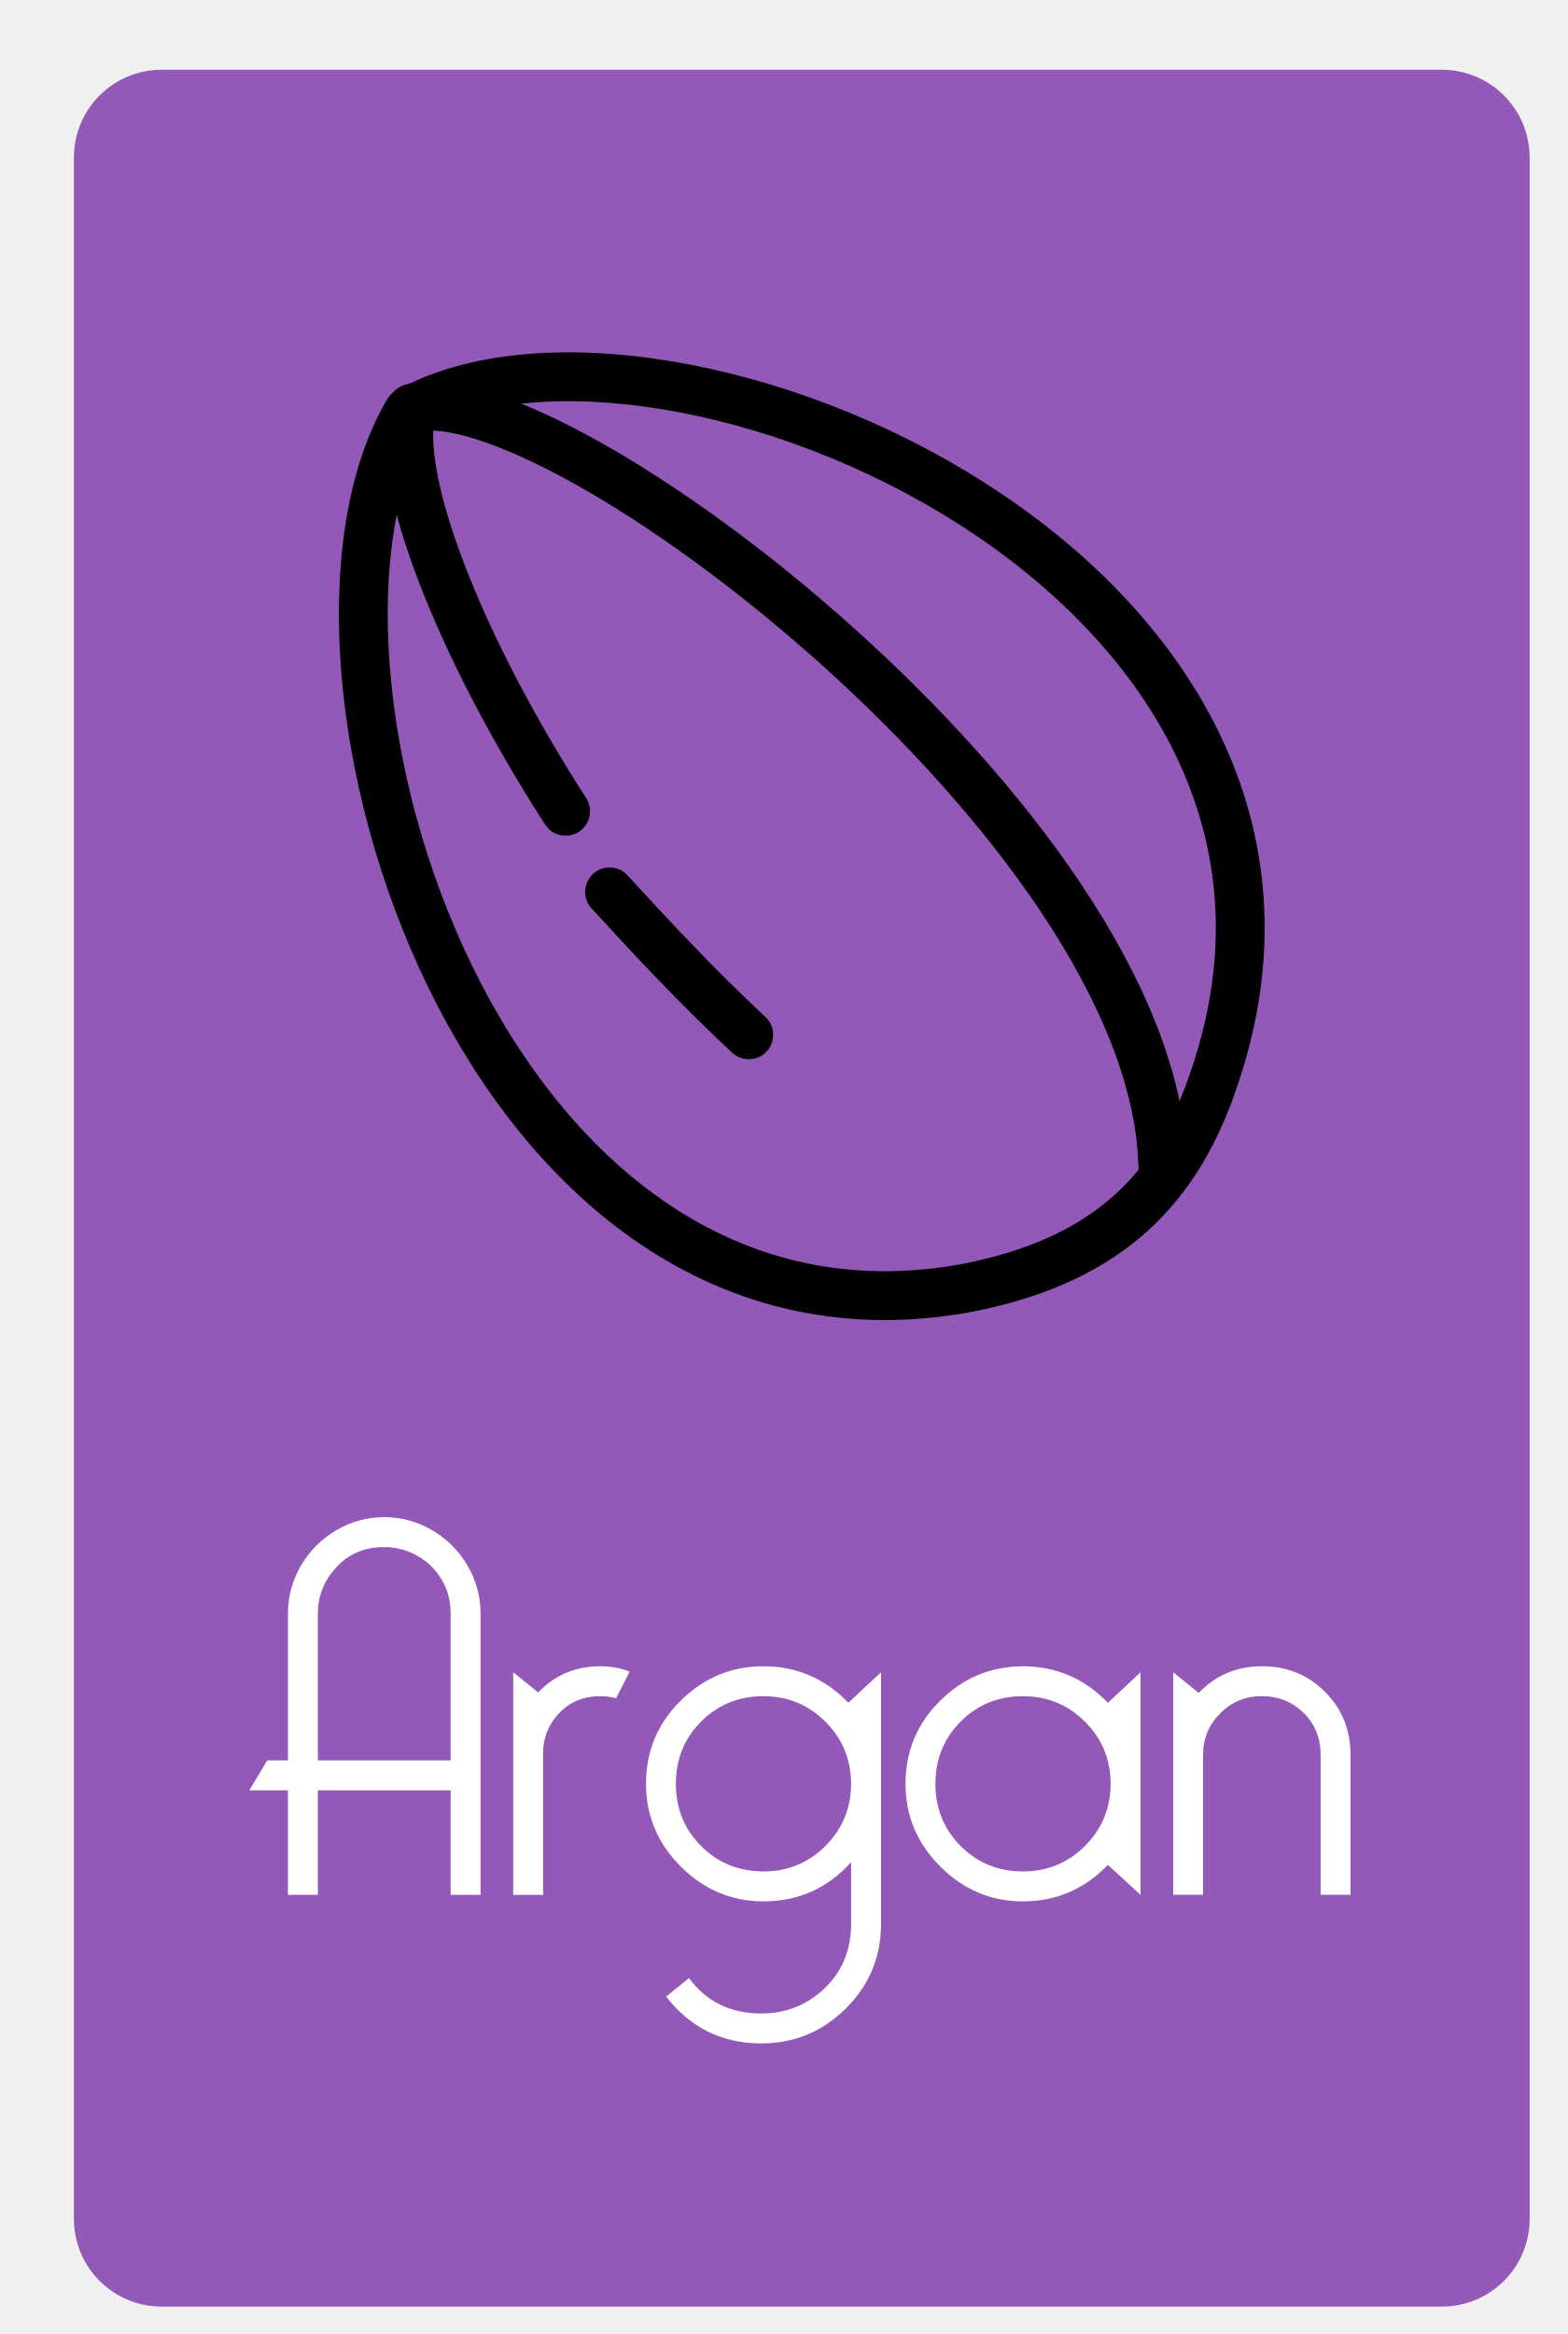
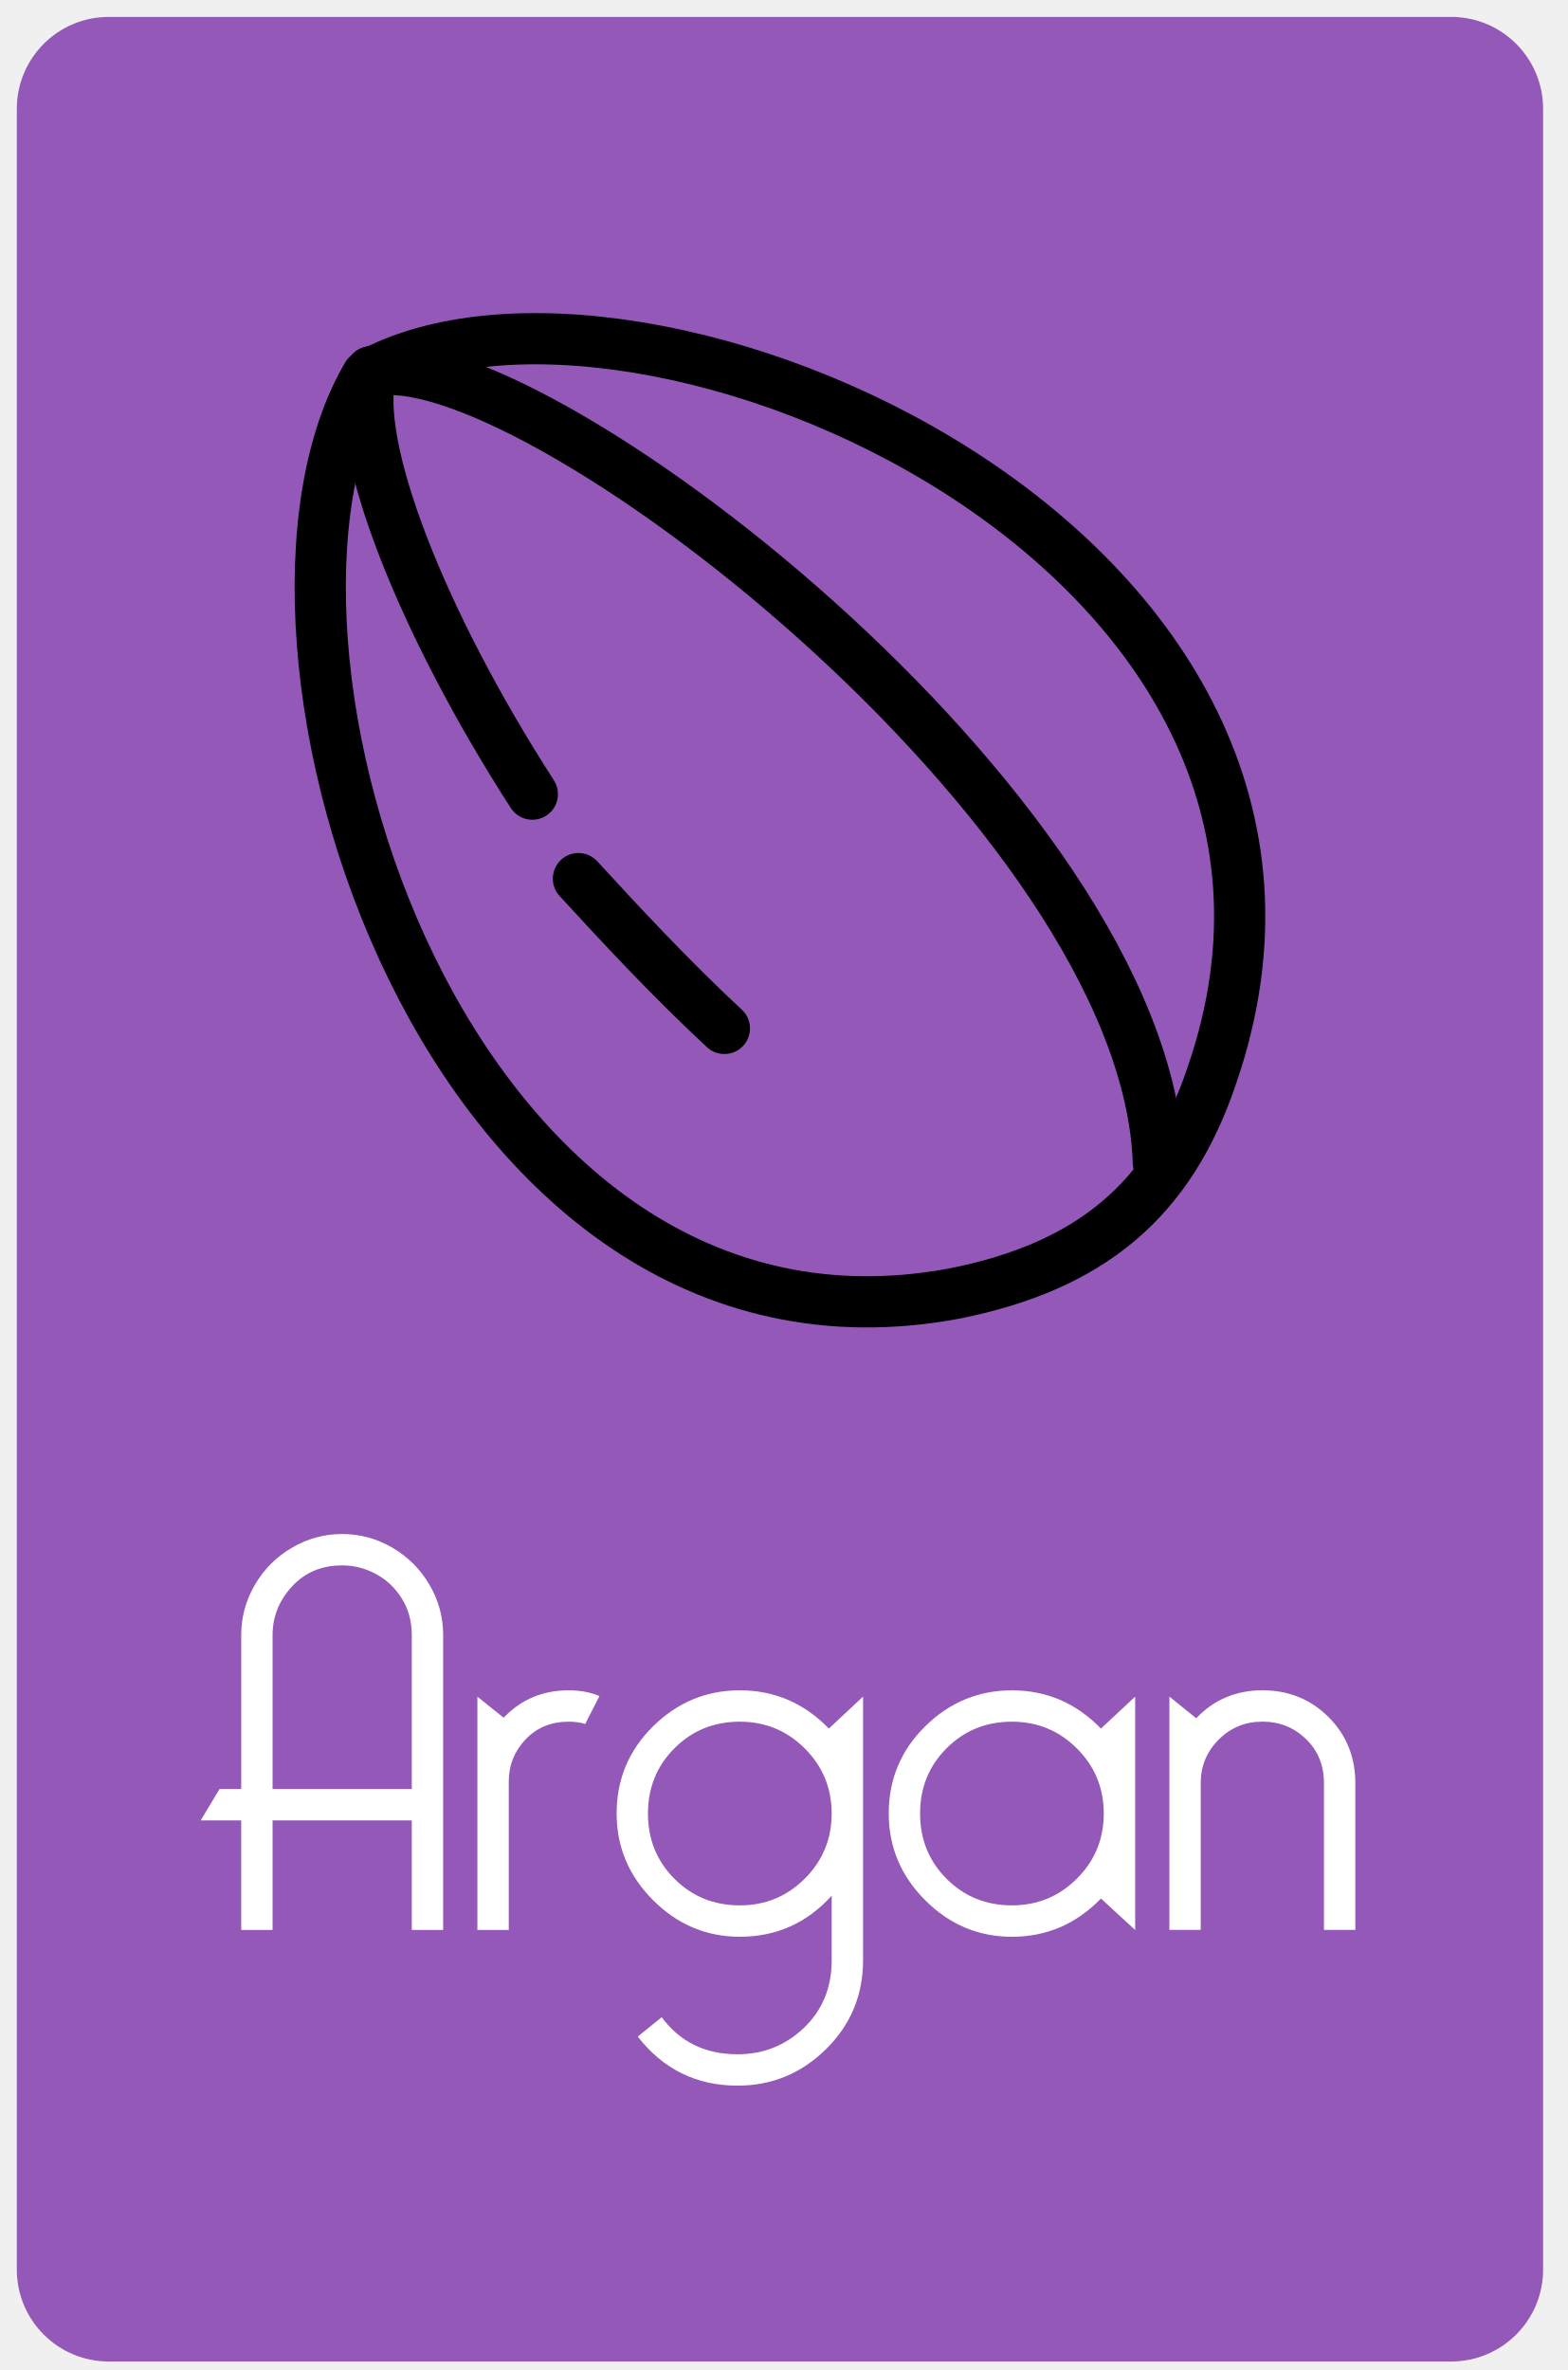
- <svg xmlns="http://www.w3.org/2000/svg" width="43mm" height="64mm" viewBox="0 0 47.3 70.4" version="1.1" id="svg8">
+ <svg xmlns="http://www.w3.org/2000/svg" width="41mm" height="62mm" viewBox="0 0 45.1 68.2" version="1.1" id="svg8">
  <defs id="defs2" />
-   <g id="layer1" transform="translate(0,-256.3002)">
-     <g id="g850" transform="matrix(0.2645833,0,0,0.2645833,-3.061605,253.1132)">
+   <g id="layer1" transform="translate(0,-258.5002)">
+     <g id="g850" transform="matrix(0.2645833,0,0,0.2645833,-4.807854,253.6952)">
      <g featurekey="root" id="SvgjsG1119" style="fill:#ffffff" />
      <g transform="translate(20,20)" featurekey="container1" id="SvgjsG1120" style="fill:#9358b8">
        <rect id="rect817" height="255" ry="10" rx="10" width="166" x="0" y="0" />
      </g>
      <g transform="matrix(0.4177293,0,0,0.4177293,33.46082,37.69519)" featurekey="symbol1" id="SvgjsG1121" style="fill:#ffffff">
        <defs id="defs820" />
        <g id="g828">
          <path id="path822" style="fill:none;stroke:#000000;stroke-width:13.331;stroke-linecap:round;stroke-linejoin:round" d="M 279,233 C 326,96 129,12 59,51 c -40,68 20,264 153,239 35,-7 56,-24 67,-57 z" />
          <path id="path824" style="fill:none;stroke:#000000;stroke-width:13.331;stroke-linecap:round;stroke-linejoin:round" d="M 265,256 C 262,164 99,40 60,50 c -5,19 13,65 42,110" />
          <path id="path826" style="fill:none;stroke:#000000;stroke-width:13.331;stroke-linecap:round;stroke-linejoin:round" d="m 114,182 c 11,12 24,26 38,39" />
        </g>
      </g>
      <g transform="matrix(2.947234,0,0,2.947234,39.06926,157.3269)" featurekey="text1" id="SvgjsG1122" style="fill:#ffffff">
        <path id="path831" d="m 2.968,18.8 h 5.137 v -5.684 q 0,-0.758 -0.368,-1.347 -0.368,-0.589 -0.958,-0.905 -0.589,-0.316 -1.242,-0.316 -1.137,0 -1.853,0.779 -0.716,0.779 -0.716,1.79 v 5.684 z m 0,1.158 V 24 H 1.81 V 19.958 H 0.316 L 1.011,18.8 h 0.8 v -5.684 q 0,-0.989 0.505,-1.853 0.505,-0.863 1.368,-1.368 0.863,-0.505 1.853,-0.505 0.989,-1.79e-5 1.853,0.505 0.863,0.505 1.368,1.368 0.505,0.863 0.505,1.853 v 10.884 h -1.158 v -4.042 h -5.137 z M 15.032,15.368 14.505,16.4 q -0.253,-0.084 -0.611,-0.084 -0.968,0 -1.589,0.653 -0.621,0.653 -0.621,1.558 v 5.474 h -1.158 v -8.611 l 0.968,0.779 q 0.968,-1.011 2.4,-1.011 0.632,0 1.137,0.211 z m 2.295,11.853 q 1.011,1.368 2.8,1.368 1.432,0 2.453,-0.979 1.021,-0.979 1.021,-2.495 v -2.379 q -1.368,1.516 -3.389,1.516 -1.853,0 -3.2,-1.347 -1.347,-1.347 -1.347,-3.2 0,-1.895 1.347,-3.221 1.347,-1.326 3.2,-1.326 1.916,0 3.284,1.411 l 1.263,-1.179 v 9.726 q 0,1.937 -1.368,3.284 -1.368,1.347 -3.263,1.347 -2.274,0 -3.684,-1.811 z m 2.884,-10.905 q -1.432,0 -2.411,0.979 -0.979,0.979 -0.979,2.41 -3e-6,1.432 0.979,2.41 0.979,0.979 2.41,0.979 1.411,0 2.4,-0.989 0.989,-0.989 0.989,-2.4 -4e-6,-1.411 -0.989,-2.4 -0.989,-0.989 -2.4,-0.989 z m 13.326,6.526 q -1.368,1.411 -3.284,1.411 -1.853,0 -3.2,-1.347 -1.347,-1.347 -1.347,-3.2 0,-1.895 1.347,-3.221 1.347,-1.326 3.2,-1.326 1.916,0 3.284,1.411 l 1.263,-1.179 v 8.611 z m -3.284,-6.526 q -1.432,0 -2.411,0.979 -0.979,0.979 -0.979,2.41 -2e-6,1.432 0.979,2.41 0.979,0.979 2.41,0.979 1.411,0 2.4,-0.989 0.989,-0.989 0.989,-2.4 -3e-6,-1.411 -0.989,-2.4 -0.989,-0.989 -2.4,-0.989 z M 36.063,24 v -8.611 l 0.989,0.8 q 0.989,-1.032 2.442,-1.032 1.453,0 2.442,0.989 0.989,0.989 0.989,2.442 v 5.41 h -1.158 v -5.41 q 0,-0.989 -0.663,-1.632 -0.663,-0.642 -1.611,-0.642 -0.947,-5e-6 -1.611,0.663 -0.663,0.663 -0.663,1.611 v 5.41 h -1.158 z" />
      </g>
    </g>
  </g>
</svg>
